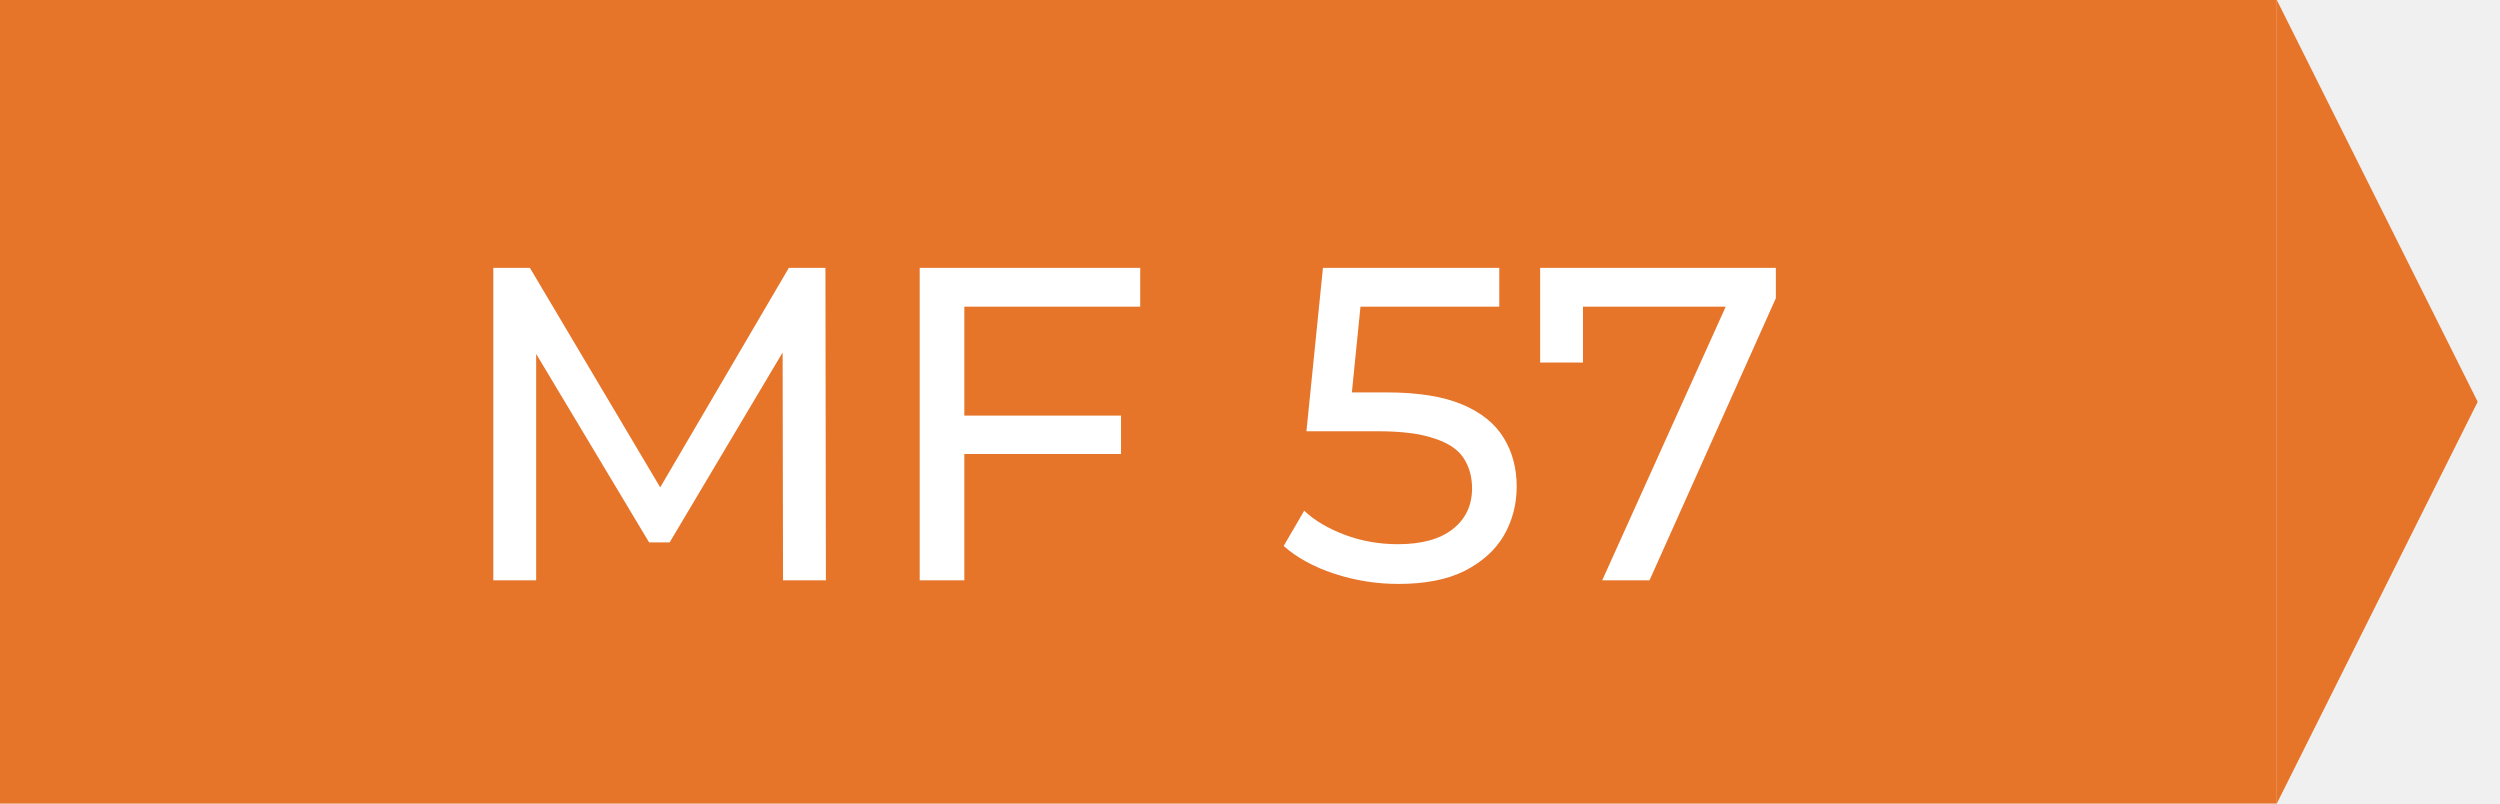
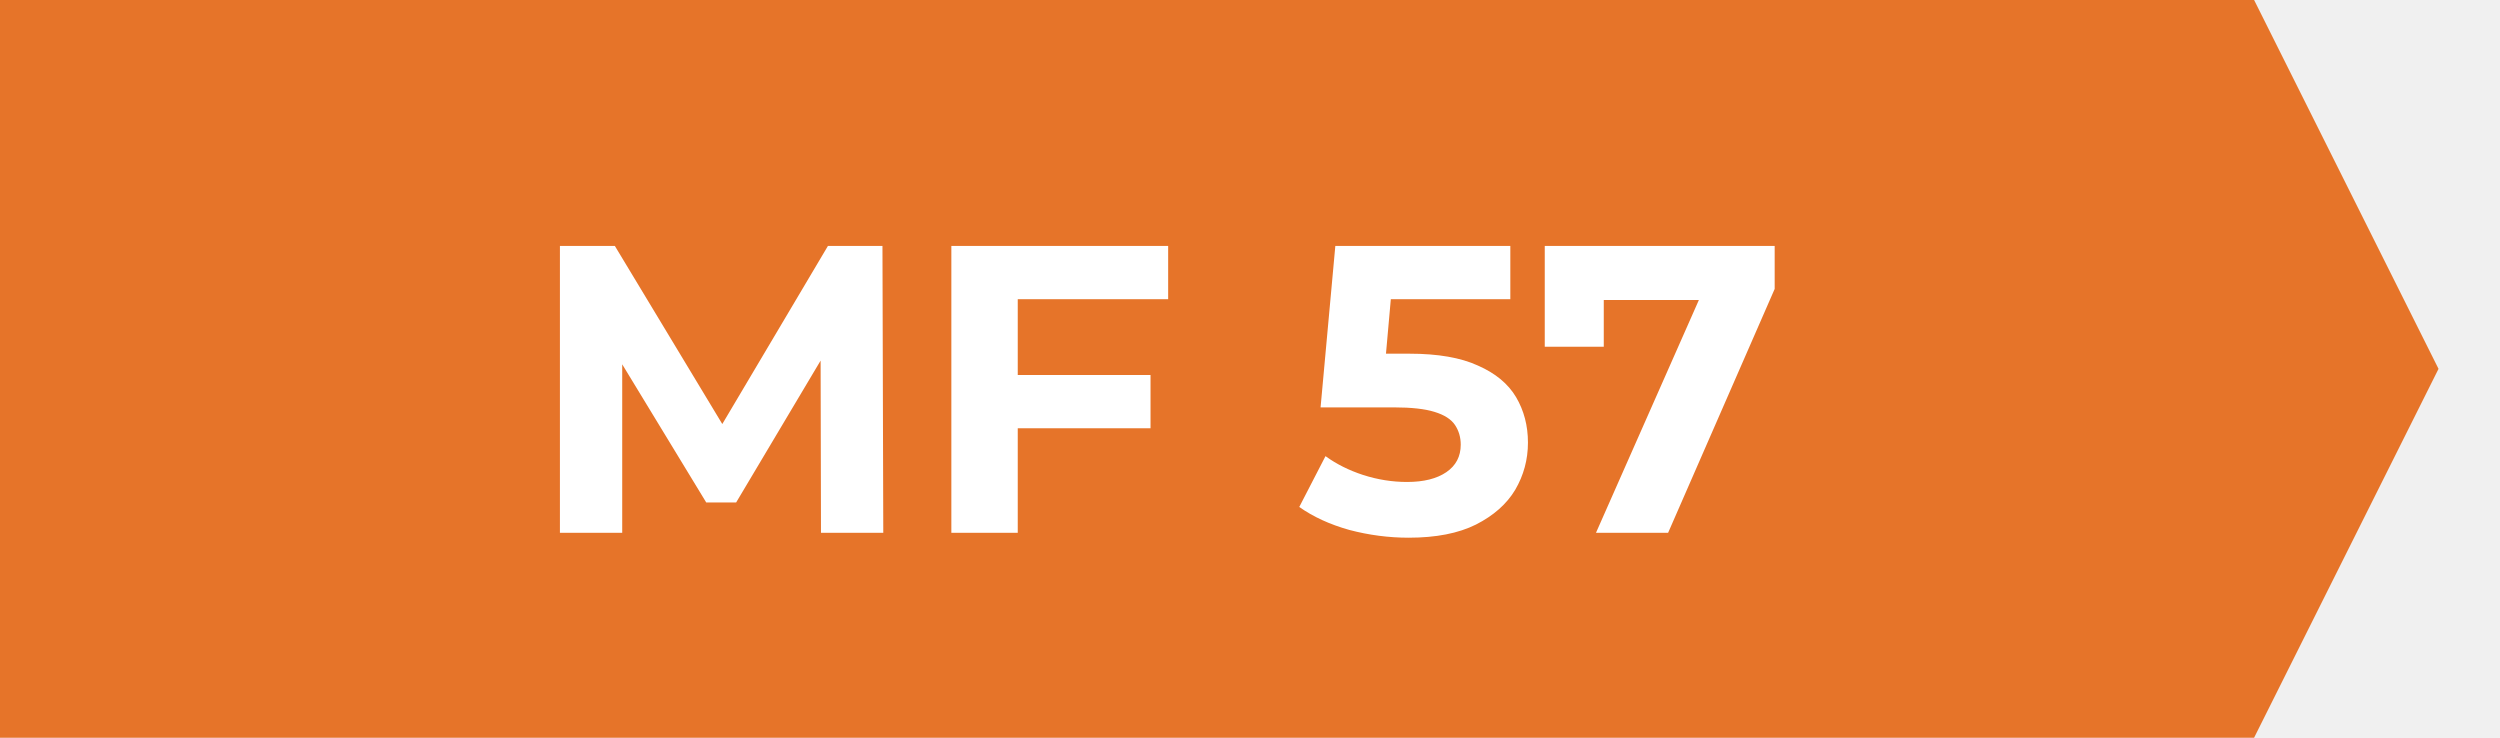
- <svg xmlns="http://www.w3.org/2000/svg" width="56" height="18" viewBox="0 0 56 18" fill="none">
-   <rect width="51" height="18" fill="#E67429" />
-   <path d="M11.05 13V6H11.87L15.01 11.29H14.57L17.67 6H18.49L18.5 13H17.54L17.53 7.51H17.76L15 12.15H14.54L11.76 7.51H12.01V13H11.05ZM20.601 13V6H25.541V6.87H21.601V13H20.601ZM21.501 10.17V9.31H25.111V10.17H21.501ZM31.324 13.08C30.831 13.08 30.351 13.003 29.884 12.85C29.424 12.697 29.047 12.49 28.754 12.23L29.214 11.44C29.447 11.66 29.751 11.84 30.124 11.98C30.497 12.12 30.894 12.19 31.314 12.19C31.847 12.19 32.257 12.077 32.544 11.85C32.831 11.623 32.974 11.32 32.974 10.94C32.974 10.68 32.911 10.453 32.784 10.26C32.657 10.067 32.437 9.92 32.124 9.82C31.817 9.713 31.394 9.66 30.854 9.66H29.264L29.634 6H33.584V6.87H30.004L30.524 6.38L30.234 9.27L29.714 8.79H31.064C31.764 8.79 32.327 8.88 32.754 9.06C33.181 9.24 33.491 9.49 33.684 9.81C33.877 10.123 33.974 10.487 33.974 10.9C33.974 11.3 33.877 11.667 33.684 12C33.491 12.327 33.197 12.59 32.804 12.79C32.417 12.983 31.924 13.08 31.324 13.08ZM35.889 13L38.859 6.42L39.119 6.87H34.959L35.459 6.38V8.12H34.499V6H39.779V6.68L36.949 13H35.889Z" fill="white" />
-   <path d="M55.5 9L51 0V18L55.5 9Z" fill="#E67429" />
+ <svg xmlns="http://www.w3.org/2000/svg" width="61" height="18" viewBox="0 0 61 18" fill="none">
+   <path d="M0 0H55L59.5 9L55 18H0V0Z" fill="#E67429" />
+   <path d="M13.662 13V6H15.002L17.982 10.94H17.272L20.202 6H21.532L21.552 13H20.032L20.022 8.33H20.302L17.962 12.26H17.232L14.842 8.33H15.182V13H13.662ZM23.213 13V6H28.503V7.3H24.833V13H23.213ZM24.713 10.45V9.15H28.073V10.45H24.713ZM34.372 13.12C33.885 13.12 33.402 13.057 32.922 12.93C32.448 12.797 32.042 12.61 31.702 12.37L32.342 11.13C32.608 11.323 32.915 11.477 33.262 11.59C33.615 11.703 33.972 11.76 34.332 11.76C34.738 11.76 35.058 11.68 35.292 11.52C35.525 11.36 35.642 11.137 35.642 10.85C35.642 10.67 35.595 10.51 35.502 10.37C35.408 10.23 35.242 10.123 35.002 10.05C34.768 9.977 34.438 9.94 34.012 9.94H32.222L32.582 6H36.852V7.3H33.162L34.002 6.56L33.752 9.37L32.912 8.63H34.392C35.085 8.63 35.642 8.727 36.062 8.92C36.488 9.107 36.798 9.363 36.992 9.69C37.185 10.017 37.282 10.387 37.282 10.8C37.282 11.213 37.178 11.597 36.972 11.95C36.765 12.297 36.445 12.58 36.012 12.8C35.585 13.013 35.038 13.12 34.372 13.12ZM38.942 13L41.762 6.62L42.182 7.32H38.412L39.132 6.56V8.46H37.692V6H43.302V7.05L40.702 13H38.942Z" fill="white" />
</svg>
